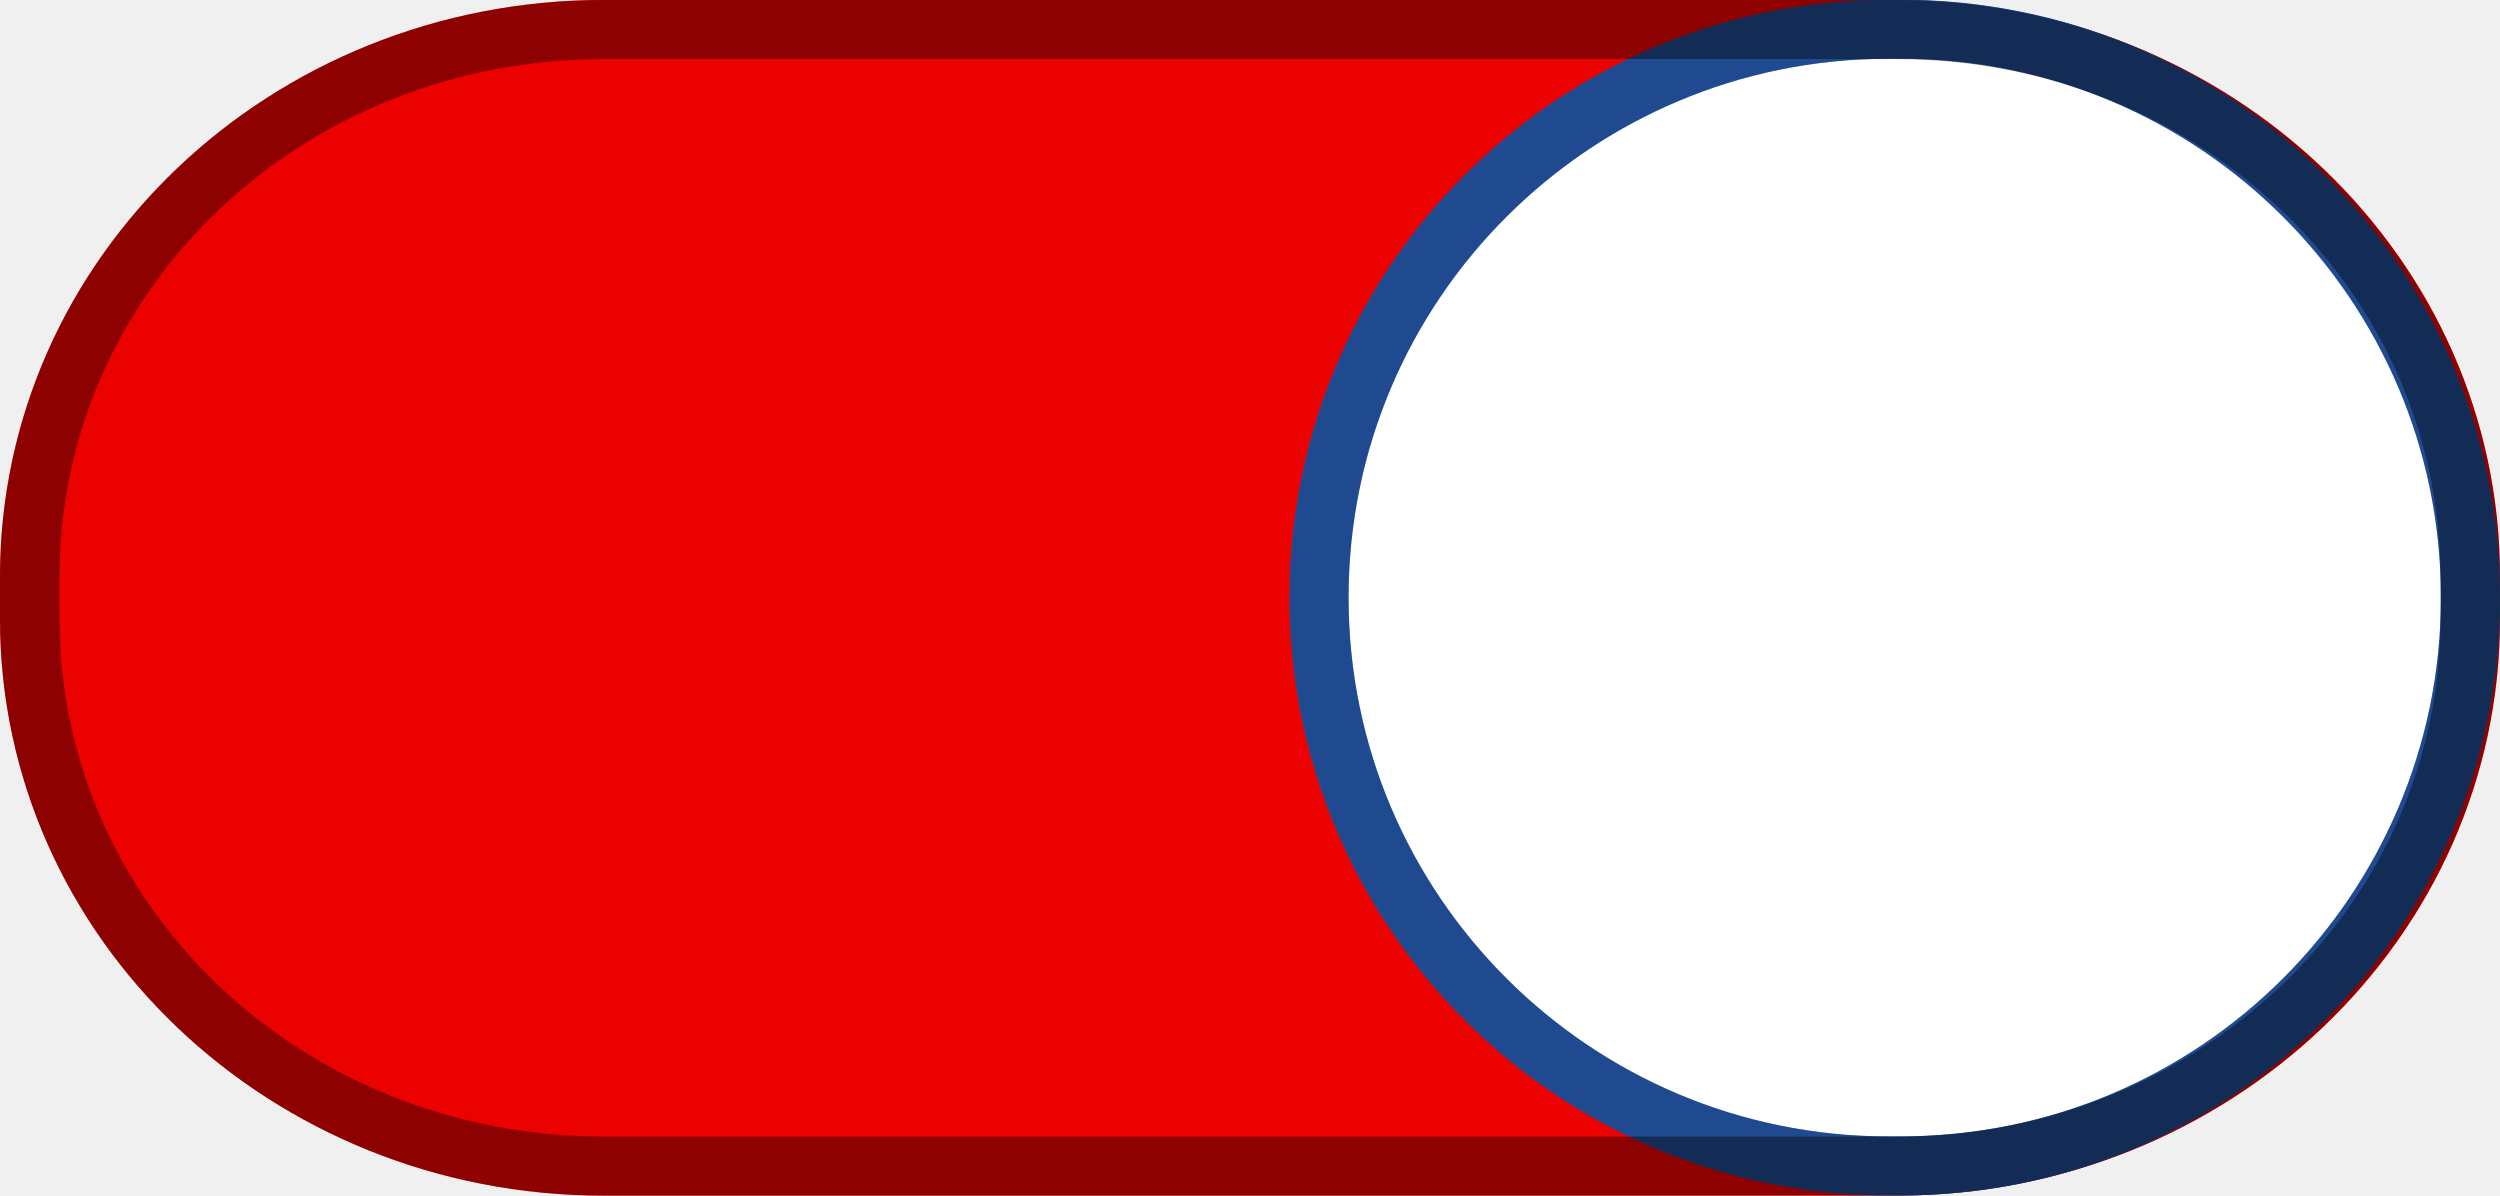
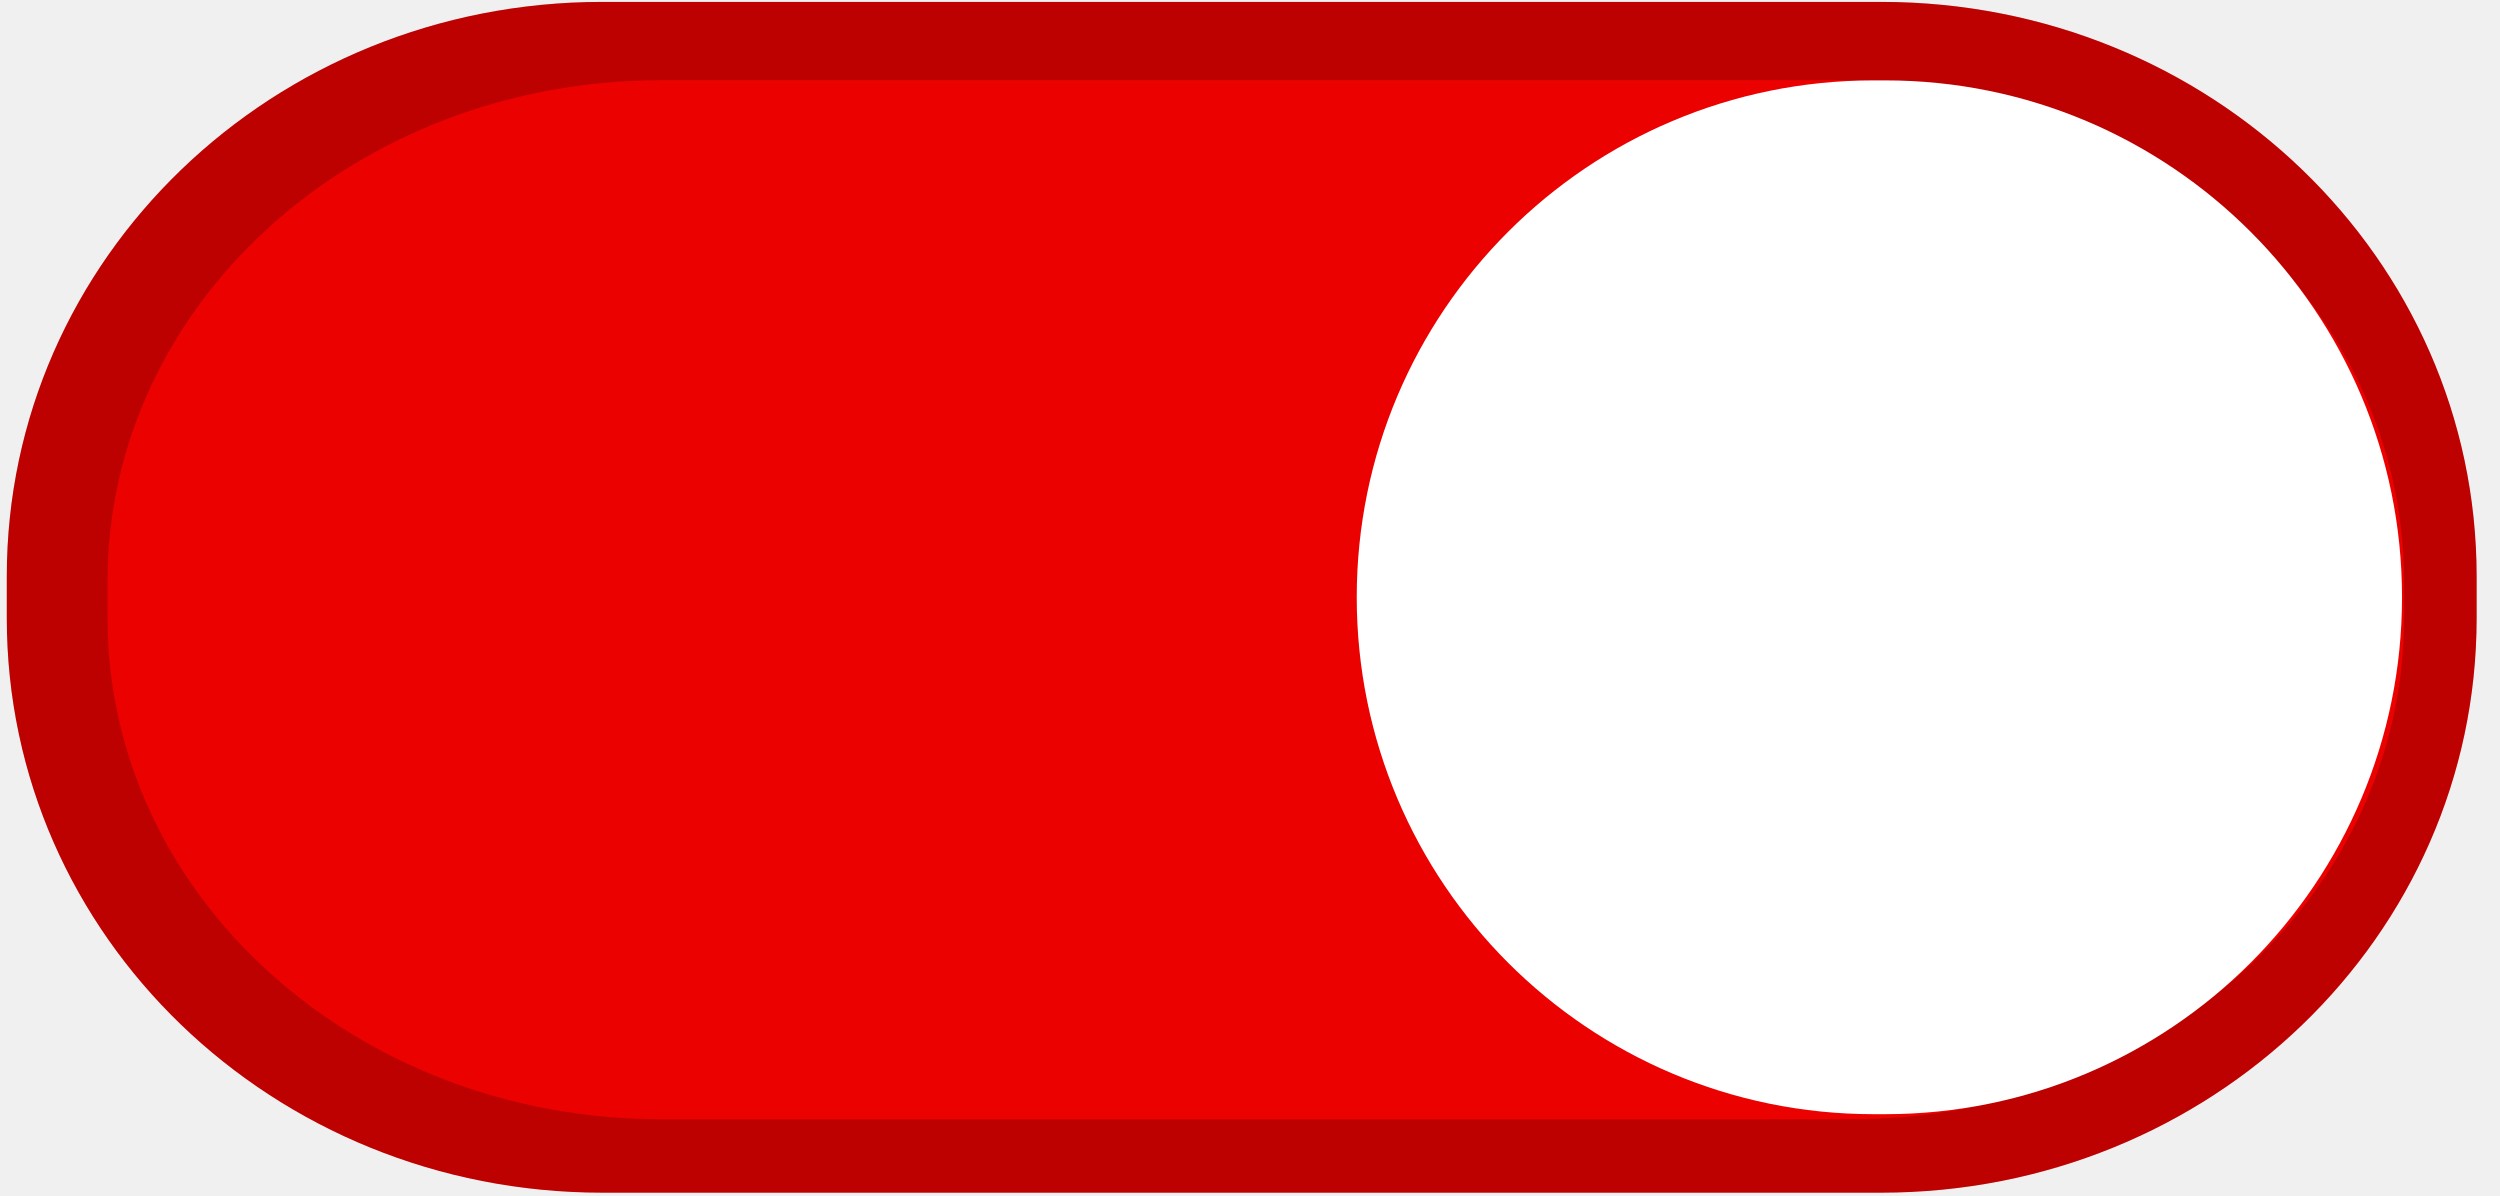
- <svg xmlns="http://www.w3.org/2000/svg" version="1.1" viewBox="0 0 92 44">
-   <g transform="matrix(2.0041 0 0 2.0003 -.16504 -582.43)">
-     <path d="m11.171 291.17c-6.123 0-11.089 4.733-11.089 10.616v0.766c0 5.883 4.966 10.616 11.089 10.616h23.729c6.123 0 11.089-4.733 11.089-10.616v-0.766c0-5.883-4.966-10.616-11.089-10.616z" color="#000000" color-rendering="auto" dominant-baseline="auto" fill="#367bf0" image-rendering="auto" shape-rendering="auto" solid-color="#000000" stroke-width="1.004" style="fill:#ec0101;font-feature-settings:normal;font-variant-alternates:normal;font-variant-caps:normal;font-variant-ligatures:normal;font-variant-numeric:normal;font-variant-position:normal;isolation:auto;mix-blend-mode:normal;paint-order:normal;shape-padding:0;text-decoration-color:#000000;text-decoration-line:none;text-decoration-style:solid;text-indent:0;text-orientation:mixed;text-transform:none;white-space:normal" />
-     <rect x="24.303" y="291.71" width="21.143" height="20.911" rx="10.455" ry="10.455" fill="#fff" stroke="#367bf0" stroke-width="1.085" style="paint-order:normal" />
-   </g>
-   <path d="m22.221 0c-12.27 0-22.221 9.467-22.221 21.235v1.529c0 11.769 9.952 21.235 22.221 21.235h47.558c12.27 0 22.221-9.467 22.221-21.235v-1.529c0-11.769-9.952-21.235-22.221-21.235zm0 2.174h47.558c11.138 0 20.031 8.506 20.031 19.061v1.529c0 10.556-8.893 19.061-20.031 19.061h-47.558c-11.138 0-20.031-8.506-20.031-19.061v-1.529c0-10.556 8.893-19.061 20.031-19.061z" color="#000000" color-rendering="auto" dominant-baseline="auto" image-rendering="auto" opacity=".4" shape-rendering="auto" solid-color="#000000" stroke-width="1.004" style="font-feature-settings:normal;font-variant-alternates:normal;font-variant-caps:normal;font-variant-ligatures:normal;font-variant-numeric:normal;font-variant-position:normal;isolation:auto;mix-blend-mode:normal;paint-order:normal;shape-padding:0;text-decoration-color:#000000;text-decoration-line:none;text-decoration-style:solid;text-indent:0;text-orientation:mixed;text-transform:none;white-space:normal" />
-   <rect x="48.541" y="1.077" width="42.373" height="41.828" rx="20.953" ry="20.913" fill="none" opacity=".4" stroke="#000" stroke-width="2.173" style="paint-order:normal" />
+ <svg xmlns="http://www.w3.org/2000/svg" version="1.1" viewBox="0 0 46 22">
+   <path d="m34.615 0.035c6.051 0 10.955 4.713 10.955 10.572v0.766c0 5.859-4.904 10.572-10.955 10.572h-23.535c-6.051 0-10.955-4.713-10.955-10.572v-0.766c0-5.859 4.904-10.572 10.955-10.572z" color="#000000" color-rendering="auto" dominant-baseline="auto" fill="#fff" image-rendering="auto" shape-rendering="auto" solid-color="#000000" style="fill:#ec0101;font-feature-settings:normal;font-variant-alternates:normal;font-variant-caps:normal;font-variant-ligatures:normal;font-variant-numeric:normal;font-variant-position:normal;isolation:auto;mix-blend-mode:normal;shape-padding:0;text-decoration-color:#000000;text-decoration-line:none;text-decoration-style:solid;text-indent:0;text-orientation:mixed;text-transform:none;white-space:normal" />
+   <path d="m11.08 0.035c-6.051 0-10.955 4.713-10.955 10.572v0.766c0 5.859 4.904 10.572 10.955 10.572h23.535c6.051 0 10.955-4.713 10.955-10.572v-0.766c0-5.859-4.904-10.572-10.955-10.572h-23.535zm1.084 1.441h21.883c5.626 0 10.188 4.113 10.188 9.225v0.668c0 5.112-4.562 9.225-10.188 9.225h-21.883c-5.626 0-10.186-4.113-10.186-9.225v-0.668c0-5.112 4.56-9.225 10.186-9.225z" style="font-feature-settings:normal;font-variant-alternates:normal;font-variant-caps:normal;font-variant-ligatures:normal;font-variant-numeric:normal;font-variant-position:normal;isolation:auto;mix-blend-mode:normal;opacity:.2;shape-padding:0;text-decoration-color:#000000;text-decoration-line:none;text-decoration-style:solid;text-indent:0;text-orientation:mixed;text-transform:none;white-space:normal" />
+   <rect transform="scale(-1,1)" x="-44.197" y="1.479" width="19.233" height="19.022" rx="9.511" ry="9.511" style="fill:#fff" />
</svg>
